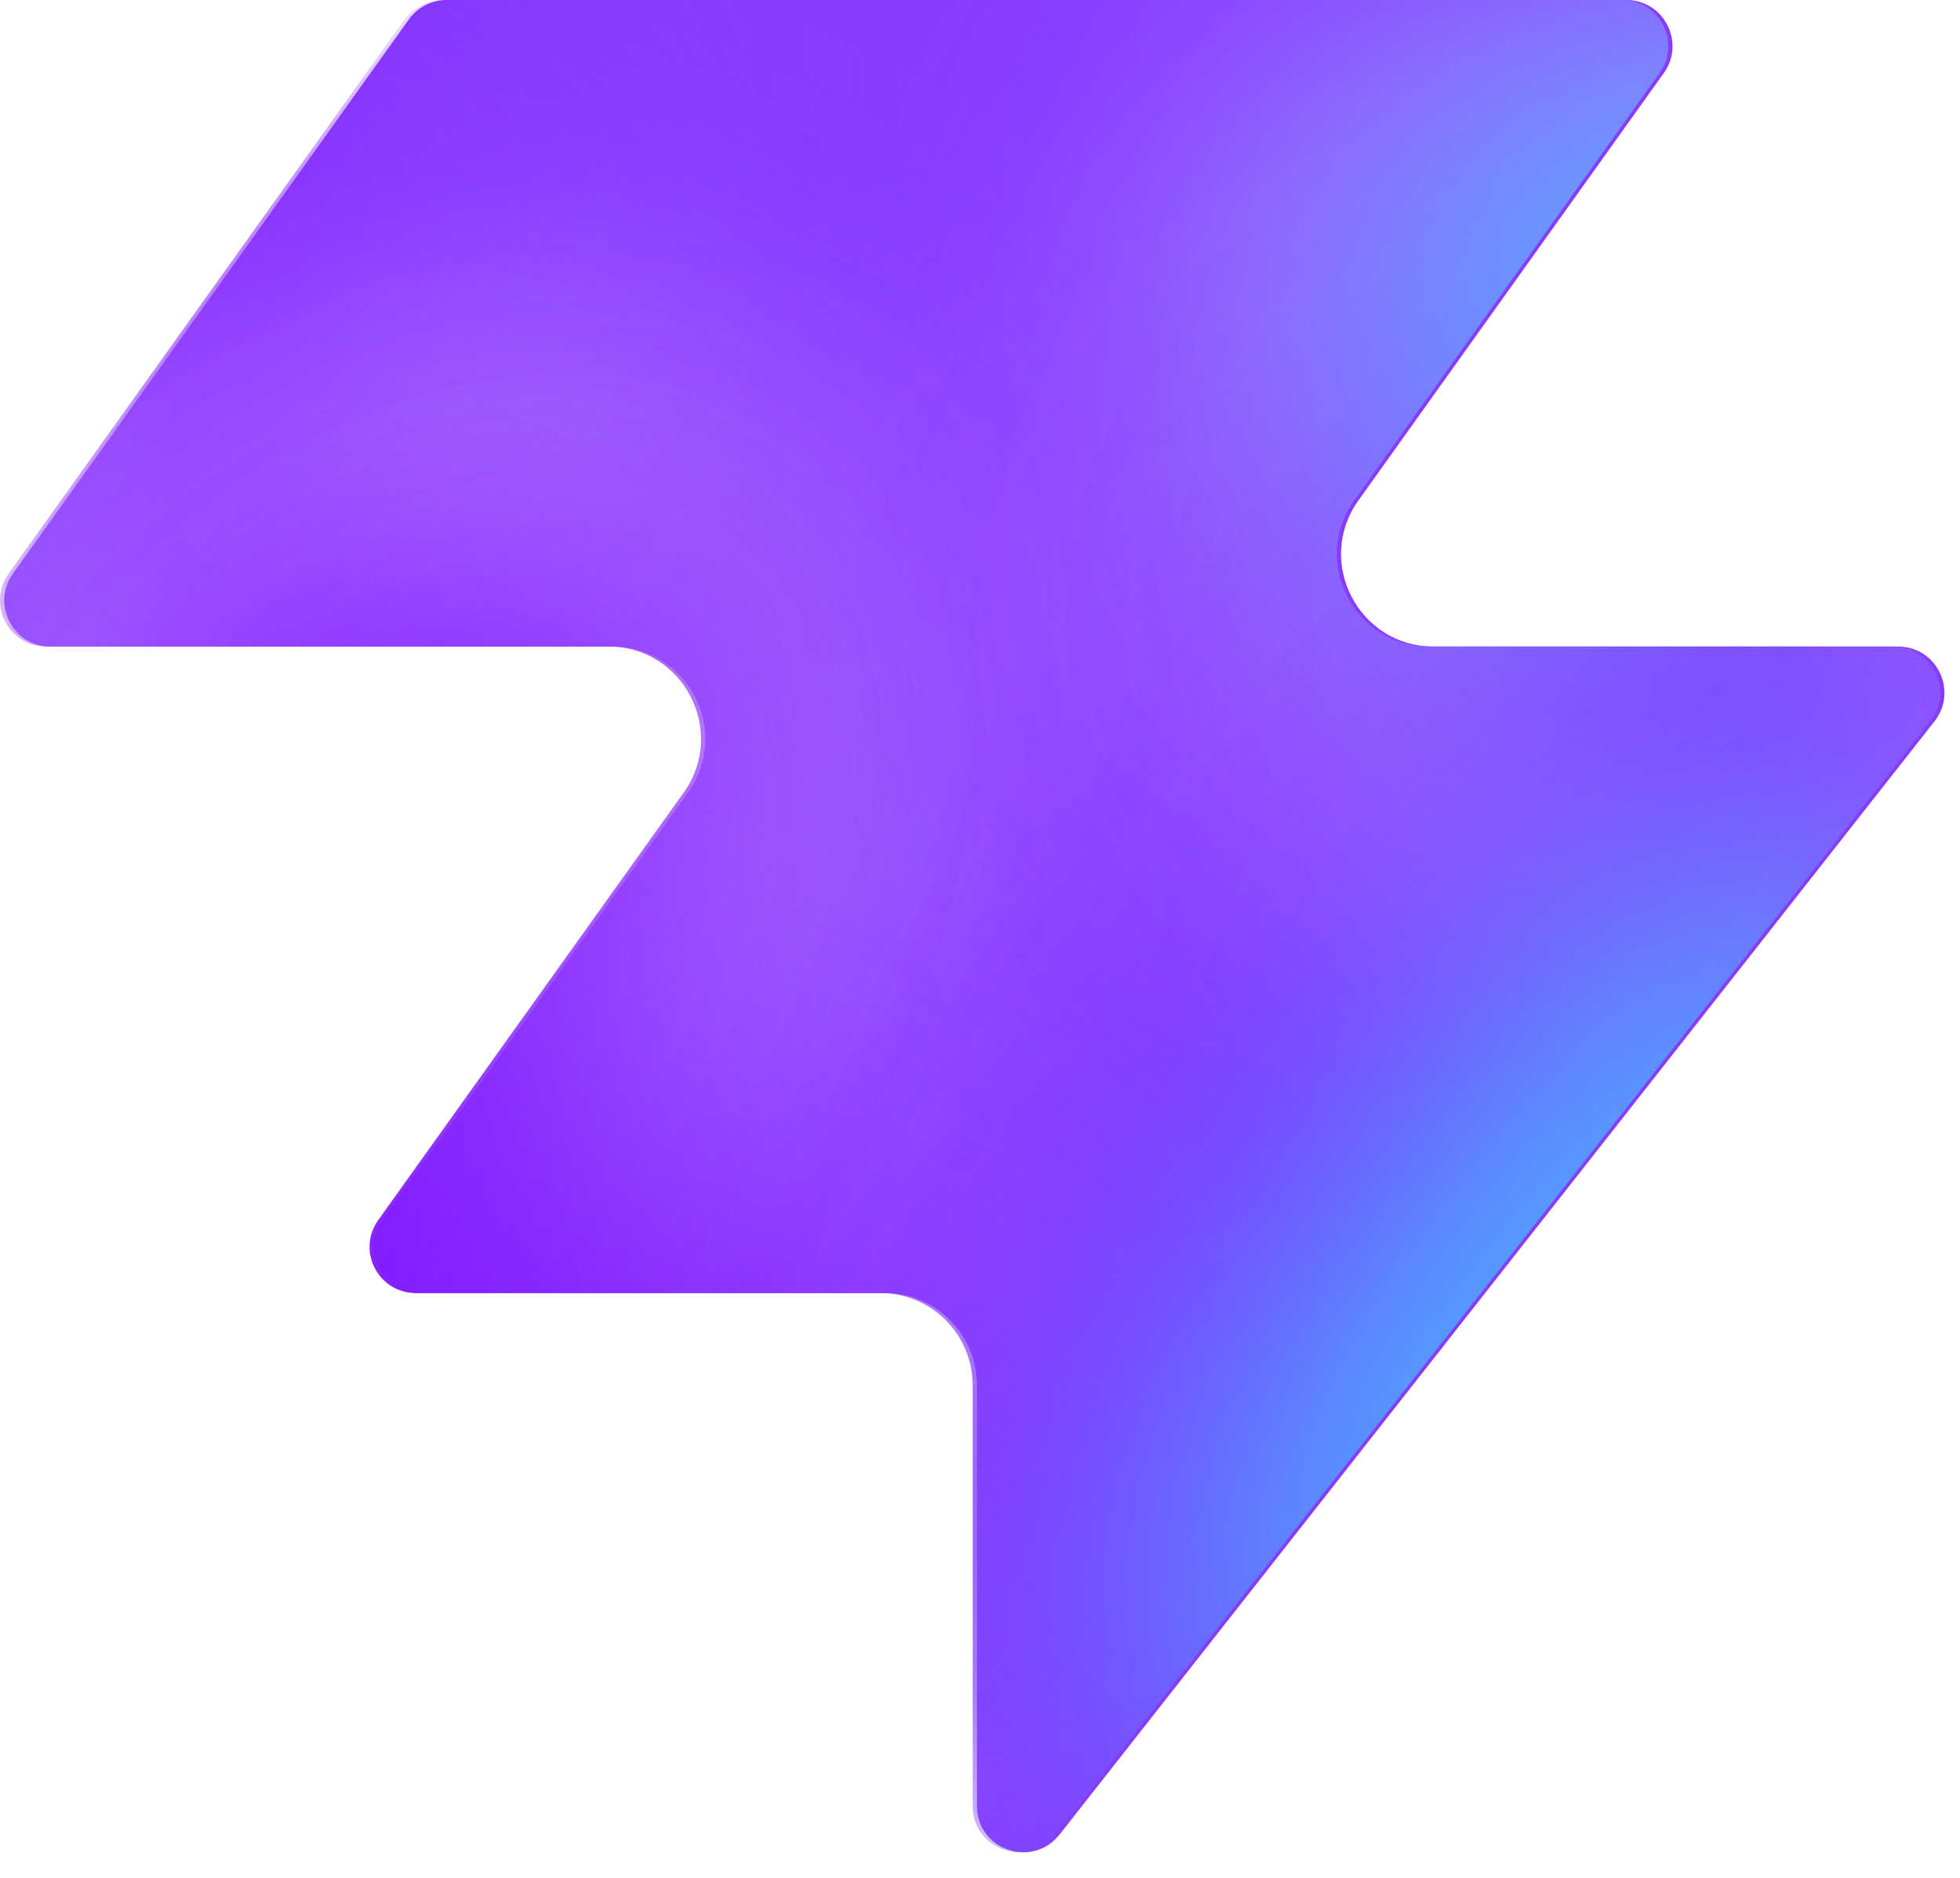
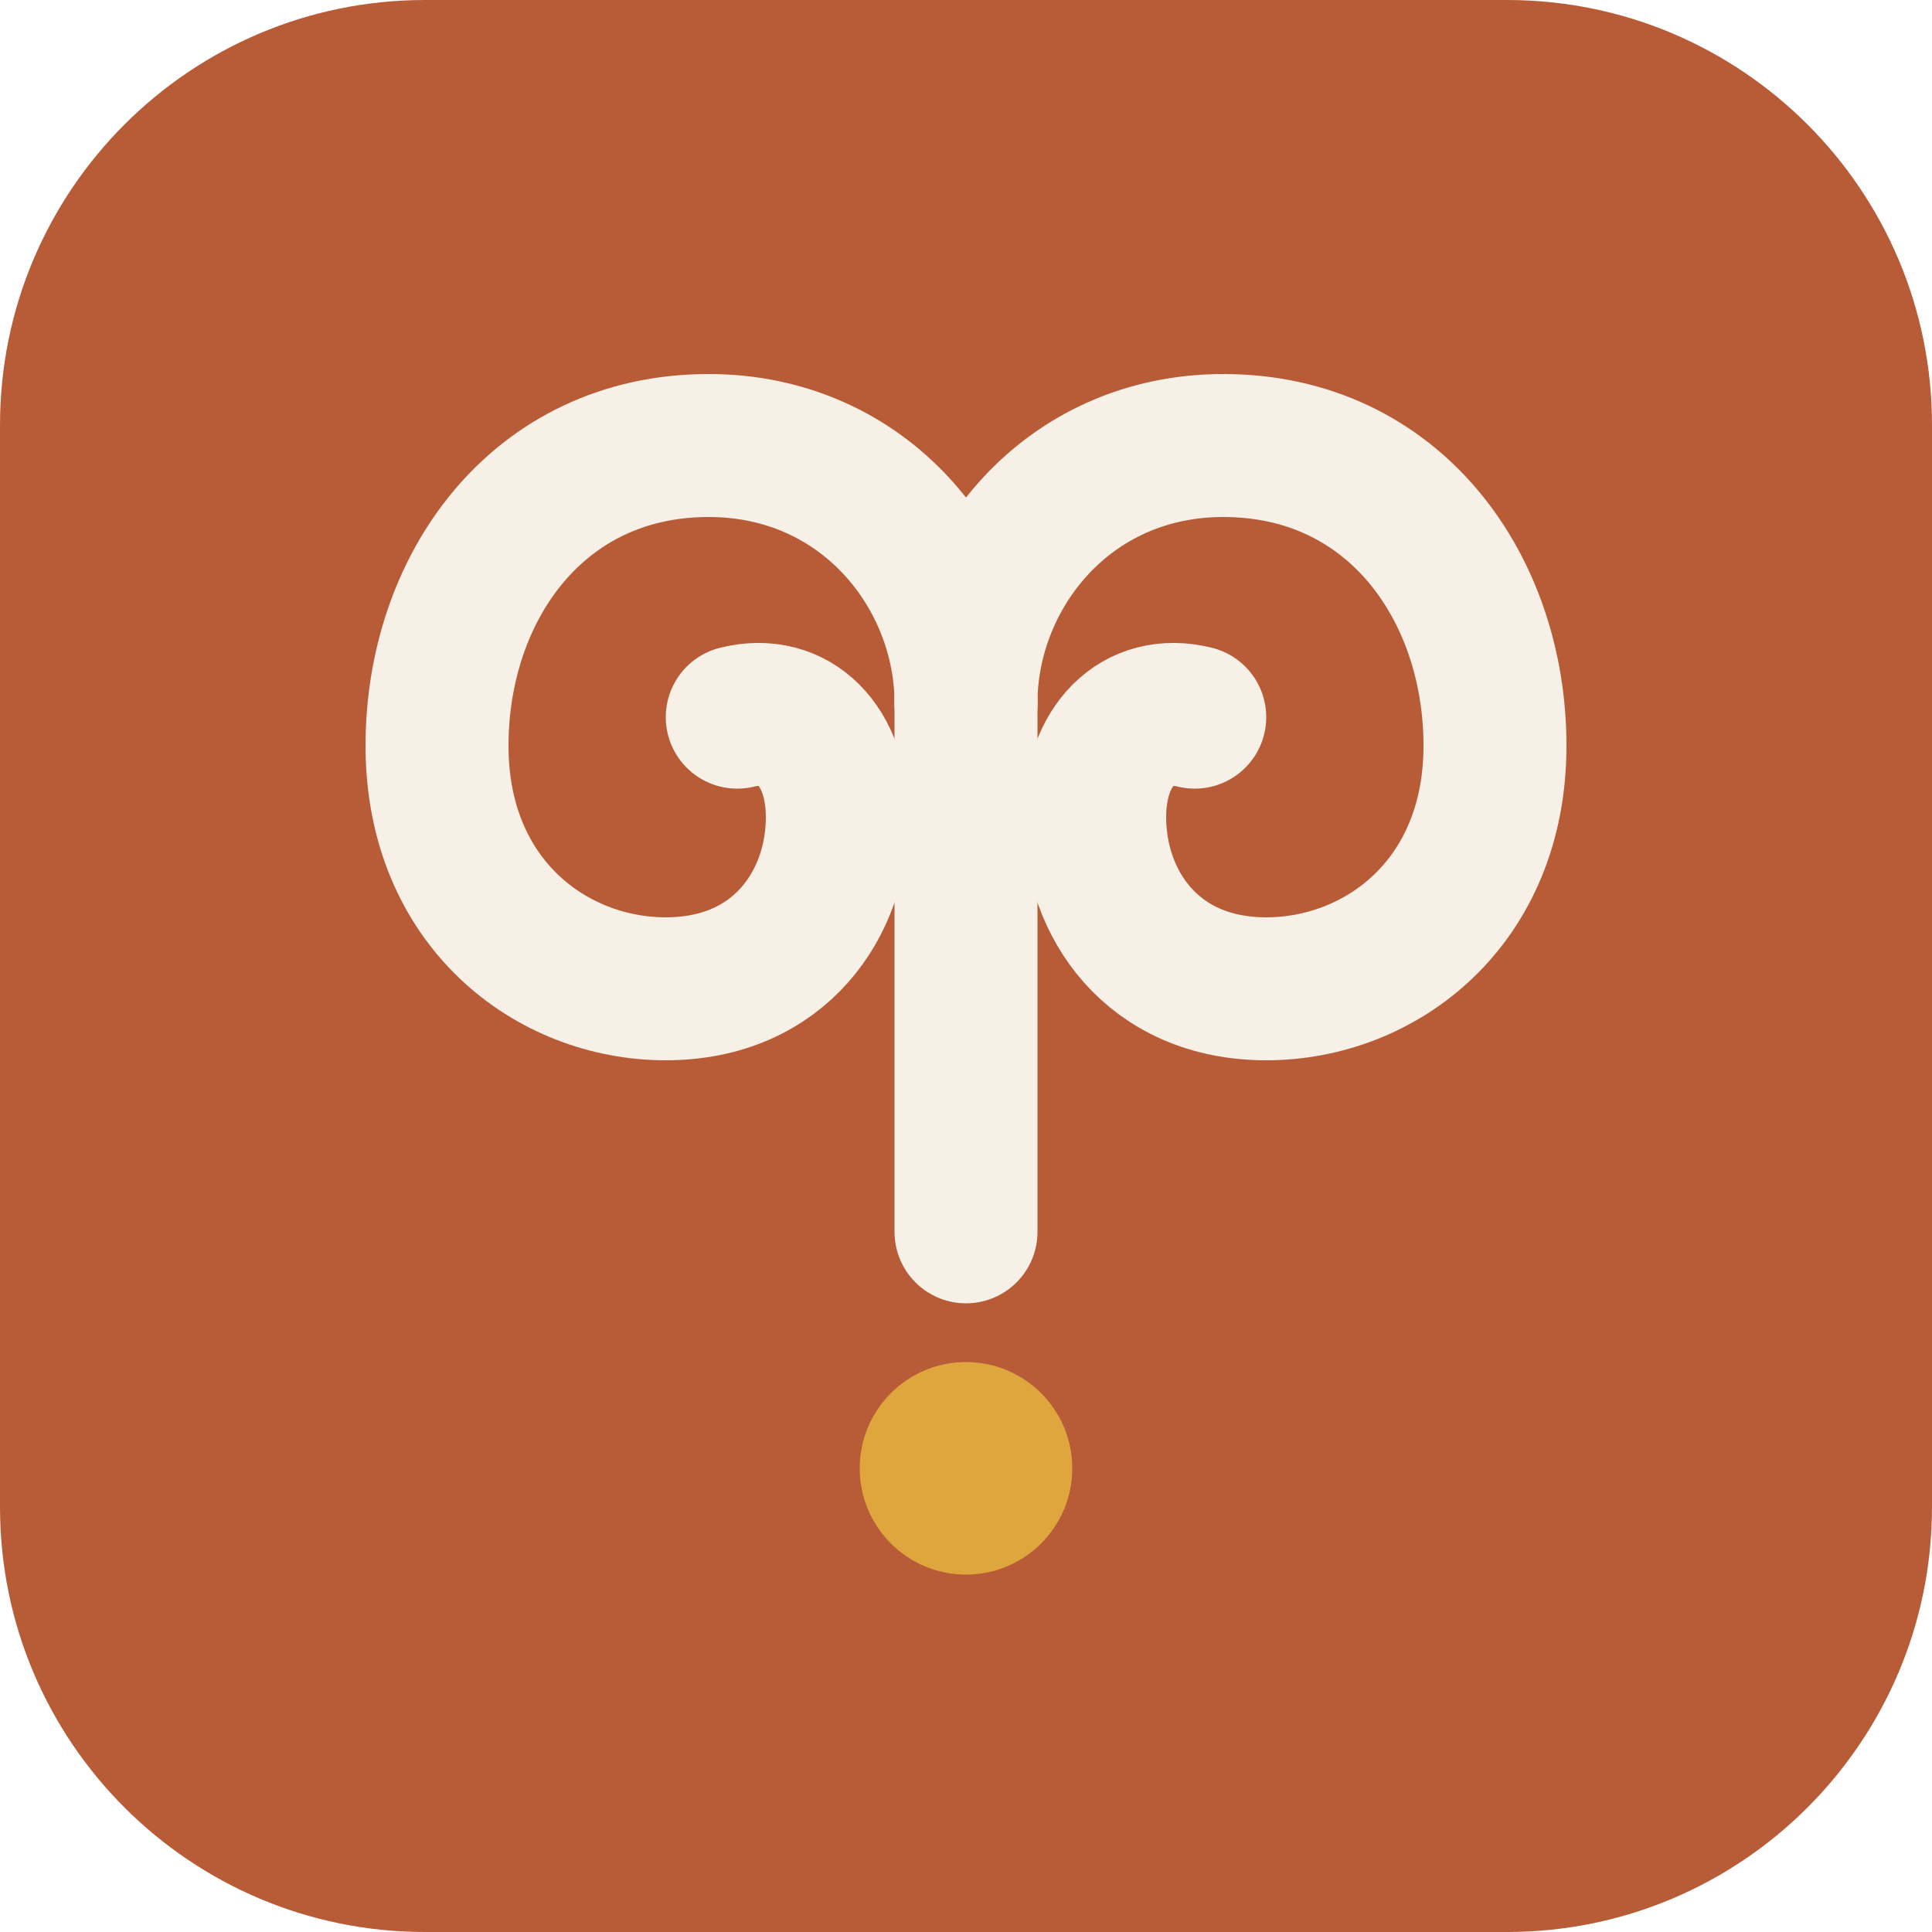
- <svg xmlns="http://www.w3.org/2000/svg" width="48" height="46" fill="none" viewBox="0 0 48 46">
-   <path fill="#863bff" d="M25.946 44.938c-.664.845-2.021.375-2.021-.698V33.937a2.26 2.26 0 0 0-2.262-2.262H10.287c-.92 0-1.456-1.04-.92-1.788l7.48-10.471c1.07-1.497 0-3.578-1.842-3.578H1.237c-.92 0-1.456-1.04-.92-1.788L10.013.474c.214-.297.556-.474.92-.474h28.894c.92 0 1.456 1.04.92 1.788l-7.48 10.471c-1.07 1.498 0 3.579 1.842 3.579h11.377c.943 0 1.473 1.088.89 1.83L25.947 44.94z" style="fill:#863bff;fill:color(display-p3 .525 .23 1);fill-opacity:1" />
-   <mask id="a" width="48" height="46" x="0" y="0" maskUnits="userSpaceOnUse" style="mask-type:alpha">
-     <path fill="#000" d="M25.842 44.938c-.664.844-2.021.375-2.021-.698V33.937a2.26 2.26 0 0 0-2.262-2.262H10.183c-.92 0-1.456-1.04-.92-1.788l7.48-10.471c1.07-1.498 0-3.579-1.842-3.579H1.133c-.92 0-1.456-1.04-.92-1.787L9.91.473c.214-.297.556-.474.92-.474h28.894c.92 0 1.456 1.04.92 1.788l-7.48 10.471c-1.07 1.498 0 3.578 1.842 3.578h11.377c.943 0 1.473 1.088.89 1.832L25.843 44.94z" style="fill:#000;fill-opacity:1" />
-   </mask>
-   <g mask="url(#a)">
-     <g filter="url(#b)">
-       <ellipse cx="5.508" cy="14.704" fill="#ede6ff" rx="5.508" ry="14.704" style="fill:#ede6ff;fill:color(display-p3 .927 .903 1);fill-opacity:1" transform="matrix(.00324 1 1 -.00324 -4.47 31.516)" />
-     </g>
-     <g filter="url(#c)">
-       <ellipse cx="10.399" cy="29.851" fill="#ede6ff" rx="10.399" ry="29.851" style="fill:#ede6ff;fill:color(display-p3 .927 .903 1);fill-opacity:1" transform="matrix(.00324 1 1 -.00324 -39.328 7.883)" />
-     </g>
-     <g filter="url(#d)">
-       <ellipse cx="5.508" cy="30.487" fill="#7e14ff" rx="5.508" ry="30.487" style="fill:#7e14ff;fill:color(display-p3 .492 .077 1);fill-opacity:1" transform="rotate(89.814 -25.913 -14.639)scale(1 -1)" />
-     </g>
-     <g filter="url(#e)">
-       <ellipse cx="5.508" cy="30.599" fill="#7e14ff" rx="5.508" ry="30.599" style="fill:#7e14ff;fill:color(display-p3 .492 .077 1);fill-opacity:1" transform="rotate(89.814 -32.644 -3.334)scale(1 -1)" />
-     </g>
-     <g filter="url(#f)">
-       <ellipse cx="5.508" cy="30.599" fill="#7e14ff" rx="5.508" ry="30.599" style="fill:#7e14ff;fill:color(display-p3 .492 .077 1);fill-opacity:1" transform="matrix(.00324 1 1 -.00324 -34.34 30.47)" />
-     </g>
-     <g filter="url(#g)">
-       <ellipse cx="14.072" cy="22.078" fill="#ede6ff" rx="14.072" ry="22.078" style="fill:#ede6ff;fill:color(display-p3 .927 .903 1);fill-opacity:1" transform="rotate(93.35 24.506 48.493)scale(-1 1)" />
-     </g>
-     <g filter="url(#h)">
-       <ellipse cx="3.47" cy="21.501" fill="#7e14ff" rx="3.47" ry="21.501" style="fill:#7e14ff;fill:color(display-p3 .492 .077 1);fill-opacity:1" transform="rotate(89.009 28.708 47.59)scale(-1 1)" />
-     </g>
-     <g filter="url(#i)">
-       <ellipse cx="3.47" cy="21.501" fill="#7e14ff" rx="3.47" ry="21.501" style="fill:#7e14ff;fill:color(display-p3 .492 .077 1);fill-opacity:1" transform="rotate(89.009 28.708 47.59)scale(-1 1)" />
-     </g>
-     <g filter="url(#j)">
-       <ellipse cx=".387" cy="8.972" fill="#7e14ff" rx="4.407" ry="29.108" style="fill:#7e14ff;fill:color(display-p3 .492 .077 1);fill-opacity:1" transform="rotate(39.51 .387 8.972)" />
-     </g>
-     <g filter="url(#k)">
-       <ellipse cx="47.523" cy="-6.092" fill="#7e14ff" rx="4.407" ry="29.108" style="fill:#7e14ff;fill:color(display-p3 .492 .077 1);fill-opacity:1" transform="rotate(37.892 47.523 -6.092)" />
-     </g>
-     <g filter="url(#l)">
-       <ellipse cx="41.412" cy="6.333" fill="#47bfff" rx="5.971" ry="9.665" style="fill:#47bfff;fill:color(display-p3 .28 .748 1);fill-opacity:1" transform="rotate(37.892 41.412 6.333)" />
-     </g>
-     <g filter="url(#m)">
-       <ellipse cx="-1.879" cy="38.332" fill="#7e14ff" rx="4.407" ry="29.108" style="fill:#7e14ff;fill:color(display-p3 .492 .077 1);fill-opacity:1" transform="rotate(37.892 -1.88 38.332)" />
-     </g>
-     <g filter="url(#n)">
-       <ellipse cx="-1.879" cy="38.332" fill="#7e14ff" rx="4.407" ry="29.108" style="fill:#7e14ff;fill:color(display-p3 .492 .077 1);fill-opacity:1" transform="rotate(37.892 -1.88 38.332)" />
-     </g>
-     <g filter="url(#o)">
-       <ellipse cx="35.651" cy="29.907" fill="#7e14ff" rx="4.407" ry="29.108" style="fill:#7e14ff;fill:color(display-p3 .492 .077 1);fill-opacity:1" transform="rotate(37.892 35.651 29.907)" />
-     </g>
-     <g filter="url(#p)">
-       <ellipse cx="38.418" cy="32.4" fill="#47bfff" rx="5.971" ry="15.297" style="fill:#47bfff;fill:color(display-p3 .28 .748 1);fill-opacity:1" transform="rotate(37.892 38.418 32.4)" />
-     </g>
+ <svg xmlns="http://www.w3.org/2000/svg" viewBox="0 0 100 100" width="100" height="100">
+   <rect width="100" height="100" rx="22" fill="#b85c38" />
+   <g transform="translate(50 46) scale(0.74) translate(-50 -46)" stroke="#f7f0e6" stroke-width="10" stroke-linecap="round" stroke-linejoin="round" fill="none">
+     <path d="M50 70V33" />
+     <path d="M50 33C50 24 57 15 68 15C80 15 87 25 87 36C87 47 79 53 71 53C63 53 59 47 59 41C59 36 62 33 66 34" />
+     <path d="M50 33C50 24 43 15 32 15C20 15 13 25 13 36C13 47 21 53 29 53C37 53 41 47 41 41C41 36 38 33 34 34" />
  </g>
-   <defs>
-     <filter id="b" width="60.045" height="41.654" x="-19.77" y="16.149" color-interpolation-filters="sRGB" filterUnits="userSpaceOnUse">
-       <feFlood flood-opacity="0" result="BackgroundImageFix" />
-       <feBlend in="SourceGraphic" in2="BackgroundImageFix" result="shape" />
-       <feGaussianBlur result="effect1_foregroundBlur_2002_17158" stdDeviation="7.659" />
-     </filter>
-     <filter id="c" width="90.34" height="51.437" x="-54.613" y="-7.533" color-interpolation-filters="sRGB" filterUnits="userSpaceOnUse">
-       <feFlood flood-opacity="0" result="BackgroundImageFix" />
-       <feBlend in="SourceGraphic" in2="BackgroundImageFix" result="shape" />
-       <feGaussianBlur result="effect1_foregroundBlur_2002_17158" stdDeviation="7.659" />
-     </filter>
-     <filter id="d" width="79.355" height="29.4" x="-49.64" y="2.03" color-interpolation-filters="sRGB" filterUnits="userSpaceOnUse">
-       <feFlood flood-opacity="0" result="BackgroundImageFix" />
-       <feBlend in="SourceGraphic" in2="BackgroundImageFix" result="shape" />
-       <feGaussianBlur result="effect1_foregroundBlur_2002_17158" stdDeviation="4.596" />
-     </filter>
-     <filter id="e" width="79.579" height="29.4" x="-45.045" y="20.029" color-interpolation-filters="sRGB" filterUnits="userSpaceOnUse">
-       <feFlood flood-opacity="0" result="BackgroundImageFix" />
-       <feBlend in="SourceGraphic" in2="BackgroundImageFix" result="shape" />
-       <feGaussianBlur result="effect1_foregroundBlur_2002_17158" stdDeviation="4.596" />
-     </filter>
-     <filter id="f" width="79.579" height="29.4" x="-43.513" y="21.178" color-interpolation-filters="sRGB" filterUnits="userSpaceOnUse">
-       <feFlood flood-opacity="0" result="BackgroundImageFix" />
-       <feBlend in="SourceGraphic" in2="BackgroundImageFix" result="shape" />
-       <feGaussianBlur result="effect1_foregroundBlur_2002_17158" stdDeviation="4.596" />
-     </filter>
-     <filter id="g" width="74.749" height="58.852" x="15.756" y="-17.901" color-interpolation-filters="sRGB" filterUnits="userSpaceOnUse">
-       <feFlood flood-opacity="0" result="BackgroundImageFix" />
-       <feBlend in="SourceGraphic" in2="BackgroundImageFix" result="shape" />
-       <feGaussianBlur result="effect1_foregroundBlur_2002_17158" stdDeviation="7.659" />
-     </filter>
-     <filter id="h" width="61.377" height="25.362" x="23.548" y="2.284" color-interpolation-filters="sRGB" filterUnits="userSpaceOnUse">
-       <feFlood flood-opacity="0" result="BackgroundImageFix" />
-       <feBlend in="SourceGraphic" in2="BackgroundImageFix" result="shape" />
-       <feGaussianBlur result="effect1_foregroundBlur_2002_17158" stdDeviation="4.596" />
-     </filter>
-     <filter id="i" width="61.377" height="25.362" x="23.548" y="2.284" color-interpolation-filters="sRGB" filterUnits="userSpaceOnUse">
-       <feFlood flood-opacity="0" result="BackgroundImageFix" />
-       <feBlend in="SourceGraphic" in2="BackgroundImageFix" result="shape" />
-       <feGaussianBlur result="effect1_foregroundBlur_2002_17158" stdDeviation="4.596" />
-     </filter>
-     <filter id="j" width="56.045" height="63.649" x="-27.636" y="-22.853" color-interpolation-filters="sRGB" filterUnits="userSpaceOnUse">
-       <feFlood flood-opacity="0" result="BackgroundImageFix" />
-       <feBlend in="SourceGraphic" in2="BackgroundImageFix" result="shape" />
-       <feGaussianBlur result="effect1_foregroundBlur_2002_17158" stdDeviation="4.596" />
-     </filter>
-     <filter id="k" width="54.814" height="64.646" x="20.116" y="-38.415" color-interpolation-filters="sRGB" filterUnits="userSpaceOnUse">
-       <feFlood flood-opacity="0" result="BackgroundImageFix" />
-       <feBlend in="SourceGraphic" in2="BackgroundImageFix" result="shape" />
-       <feGaussianBlur result="effect1_foregroundBlur_2002_17158" stdDeviation="4.596" />
-     </filter>
-     <filter id="l" width="33.541" height="35.313" x="24.641" y="-11.323" color-interpolation-filters="sRGB" filterUnits="userSpaceOnUse">
-       <feFlood flood-opacity="0" result="BackgroundImageFix" />
-       <feBlend in="SourceGraphic" in2="BackgroundImageFix" result="shape" />
-       <feGaussianBlur result="effect1_foregroundBlur_2002_17158" stdDeviation="4.596" />
-     </filter>
-     <filter id="m" width="54.814" height="64.646" x="-29.286" y="6.009" color-interpolation-filters="sRGB" filterUnits="userSpaceOnUse">
-       <feFlood flood-opacity="0" result="BackgroundImageFix" />
-       <feBlend in="SourceGraphic" in2="BackgroundImageFix" result="shape" />
-       <feGaussianBlur result="effect1_foregroundBlur_2002_17158" stdDeviation="4.596" />
-     </filter>
-     <filter id="n" width="54.814" height="64.646" x="-29.286" y="6.009" color-interpolation-filters="sRGB" filterUnits="userSpaceOnUse">
-       <feFlood flood-opacity="0" result="BackgroundImageFix" />
-       <feBlend in="SourceGraphic" in2="BackgroundImageFix" result="shape" />
-       <feGaussianBlur result="effect1_foregroundBlur_2002_17158" stdDeviation="4.596" />
-     </filter>
-     <filter id="o" width="54.814" height="64.646" x="8.244" y="-2.416" color-interpolation-filters="sRGB" filterUnits="userSpaceOnUse">
-       <feFlood flood-opacity="0" result="BackgroundImageFix" />
-       <feBlend in="SourceGraphic" in2="BackgroundImageFix" result="shape" />
-       <feGaussianBlur result="effect1_foregroundBlur_2002_17158" stdDeviation="4.596" />
-     </filter>
-     <filter id="p" width="39.409" height="43.623" x="18.713" y="10.588" color-interpolation-filters="sRGB" filterUnits="userSpaceOnUse">
-       <feFlood flood-opacity="0" result="BackgroundImageFix" />
-       <feBlend in="SourceGraphic" in2="BackgroundImageFix" result="shape" />
-       <feGaussianBlur result="effect1_foregroundBlur_2002_17158" stdDeviation="4.596" />
-     </filter>
-   </defs>
+   <circle cx="50" cy="76" r="5.5" fill="#e0a63e" />
</svg>
